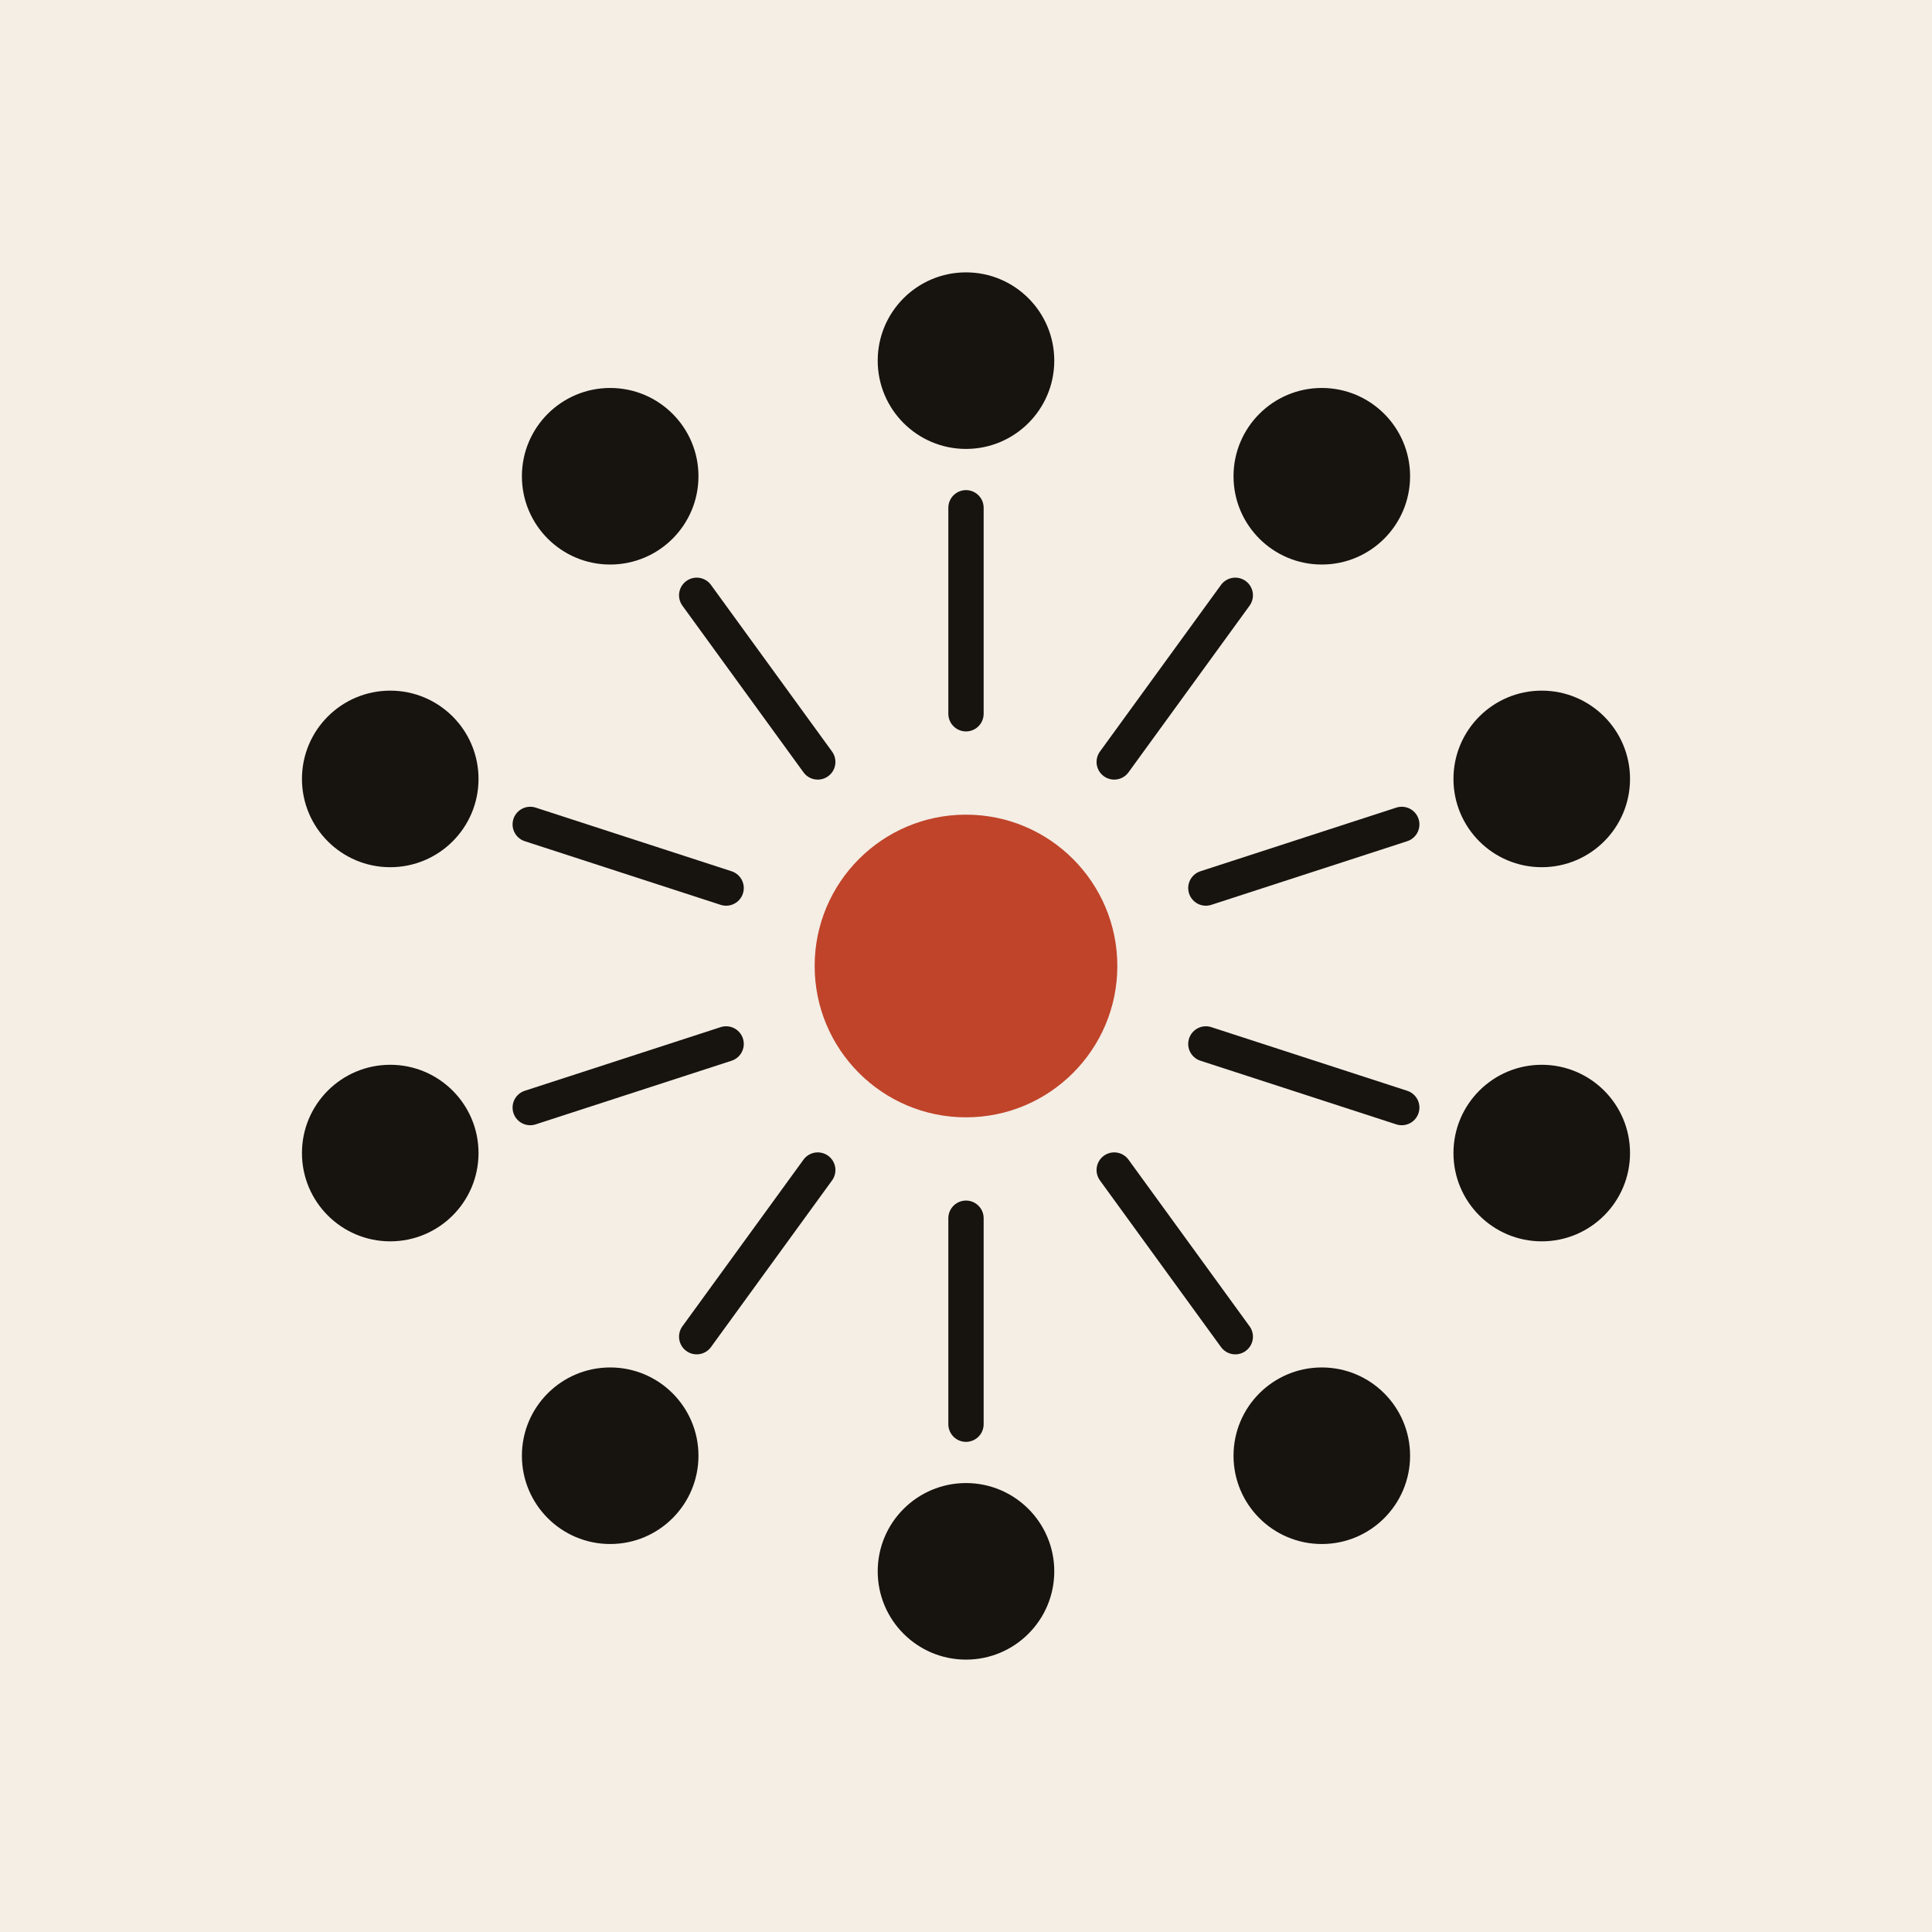
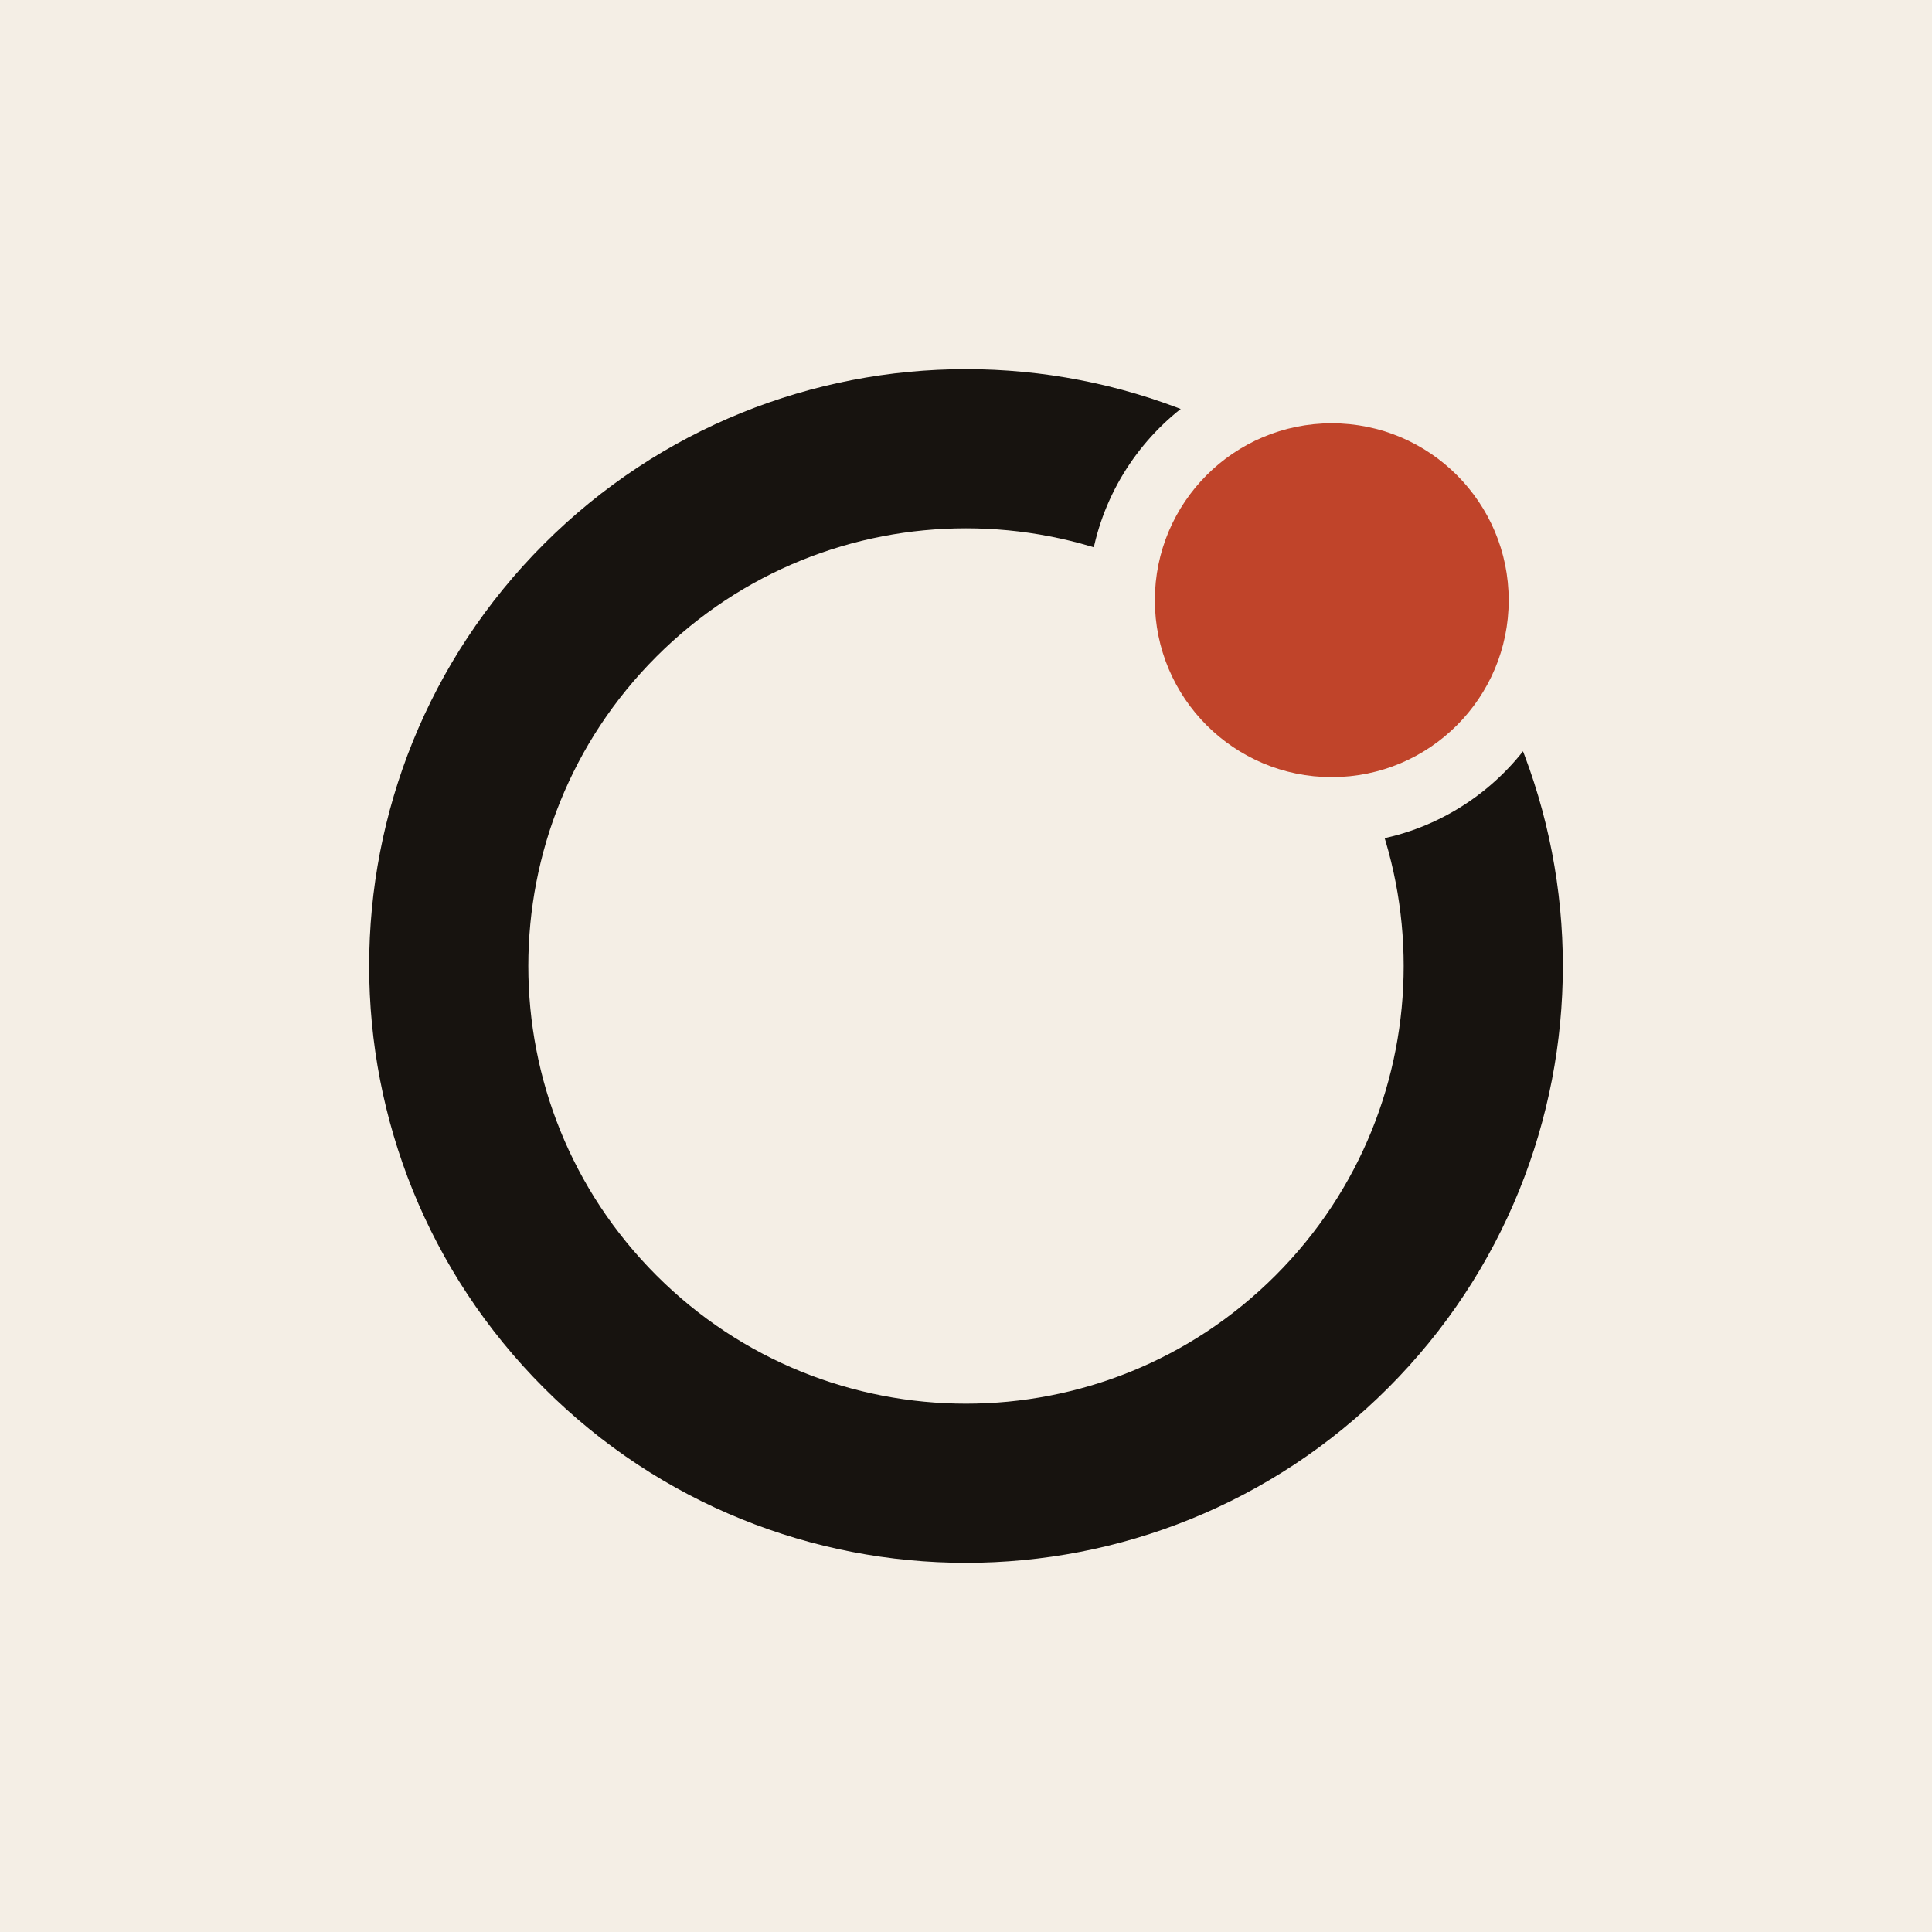
<svg xmlns="http://www.w3.org/2000/svg" viewBox="0 0 1000.0 1000.0" width="1000" height="1000">
  <rect width="100%" height="100%" fill="#F4EEE5" />
-   <g transform="translate(64.82 64.82) scale(4.35176)">
-     <g stroke="#17130F" stroke-width="4.2" stroke-linecap="round">
-       <line x1="100" y1="70" x2="100" y2="45.5" />
-       <line x1="117.63" y1="75.73" x2="132.03" y2="55.91" />
-       <line x1="128.53" y1="90.73" x2="151.83" y2="83.16" />
-       <line x1="128.53" y1="109.27" x2="151.83" y2="116.84" />
-       <line x1="117.63" y1="124.27" x2="132.03" y2="144.09" />
-       <line x1="100" y1="130" x2="100" y2="154.5" />
-       <line x1="82.37" y1="124.27" x2="67.97" y2="144.09" />
-       <line x1="71.47" y1="109.27" x2="48.17" y2="116.84" />
-       <line x1="71.47" y1="90.73" x2="48.17" y2="83.16" />
-       <line x1="82.37" y1="75.73" x2="67.97" y2="55.91" />
+   <g transform="translate(132.23 132.23) scale(3.67766)">
+     <mask id="aro13" maskUnits="userSpaceOnUse" x="0" y="0" width="200" height="200">
+       <rect width="200" height="200" fill="#fff" />
+       <circle cx="151.48" cy="48.52" r="34.3" fill="#000" />
+     </mask>
+     <g mask="url(#aro13)">
+       <circle cx="100" cy="100" r="72.8" fill="none" stroke="#17130F" stroke-width="22.4" pathLength="1" transform="rotate(-45 100 100)" />
    </g>
-     <g fill="#17130F">
-       <circle cx="100" cy="28" r="10.5" />
-       <circle cx="142.32" cy="41.75" r="10.5" />
-       <circle cx="168.48" cy="77.75" r="10.5" />
-       <circle cx="168.48" cy="122.25" r="10.5" />
-       <circle cx="142.32" cy="158.25" r="10.5" />
-       <circle cx="100" cy="172" r="10.5" />
-       <circle cx="57.68" cy="158.25" r="10.5" />
-       <circle cx="31.52" cy="122.25" r="10.5" />
-       <circle cx="31.52" cy="77.75" r="10.5" />
-       <circle cx="57.68" cy="41.75" r="10.5" />
-     </g>
-     <circle cx="100" cy="100" r="18" fill="#C0442A" />
+     <circle cx="151.48" cy="48.52" r="24.9" fill="#C0442A" />
  </g>
</svg>
